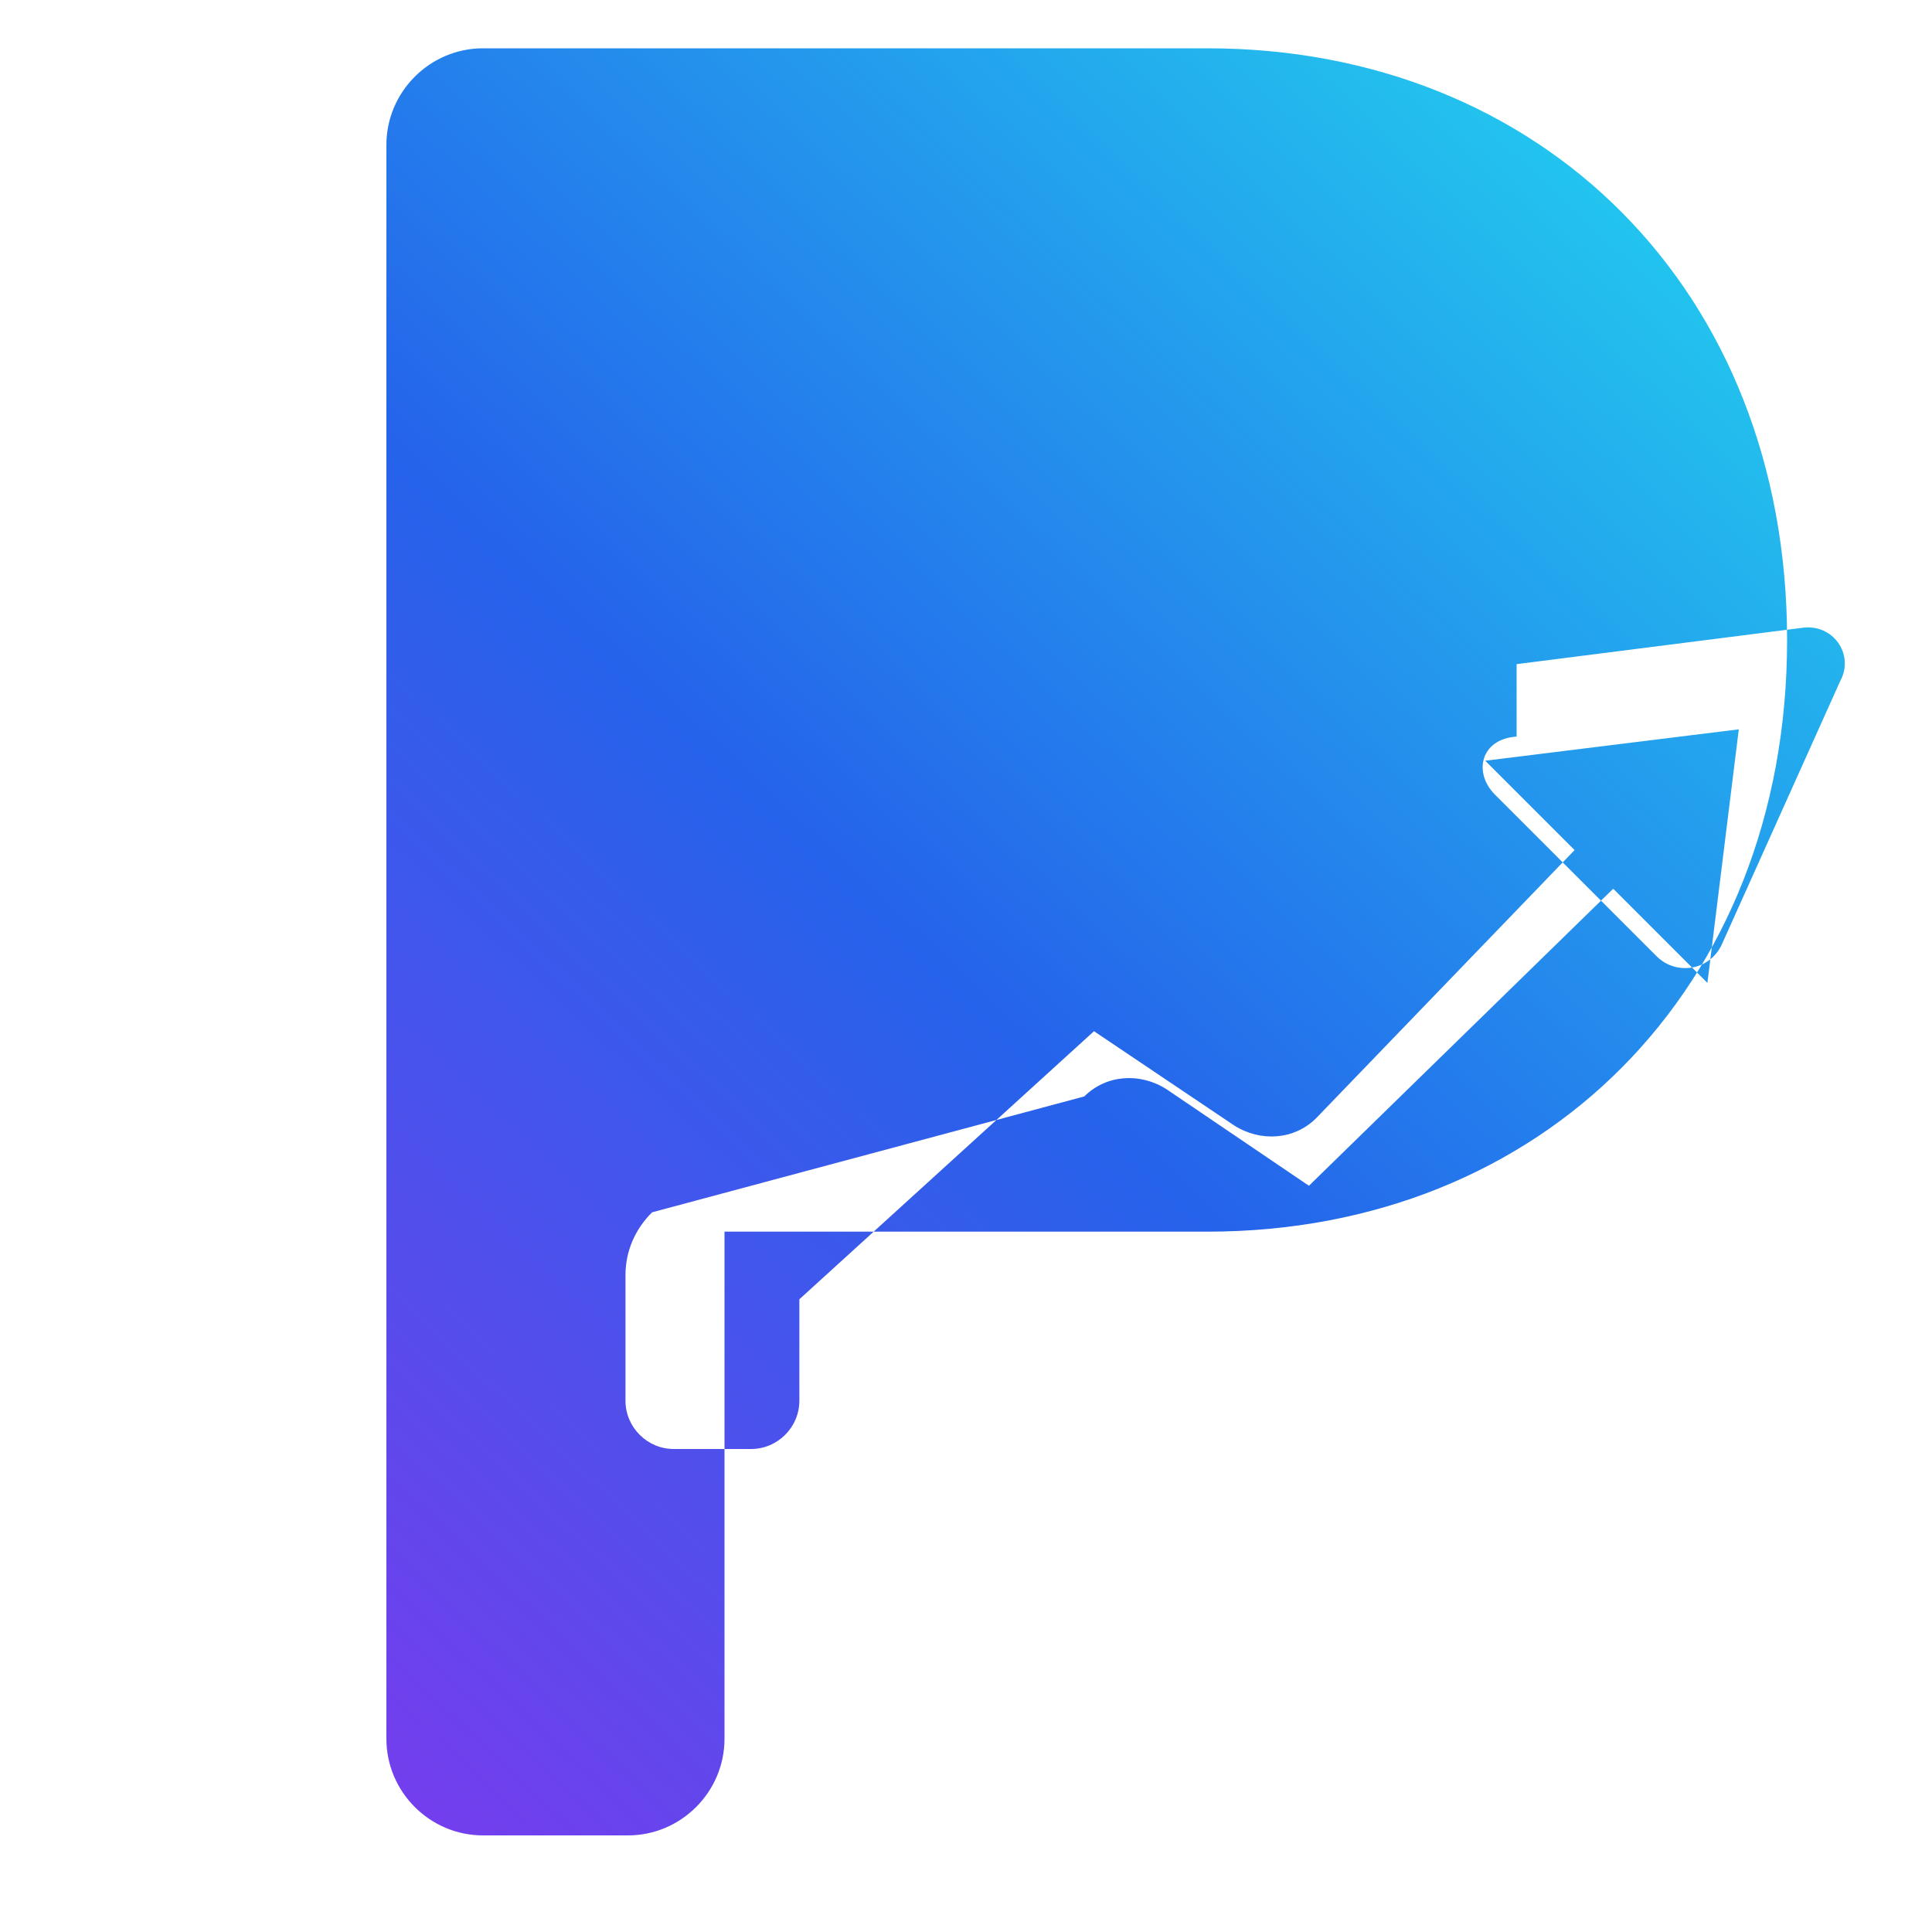
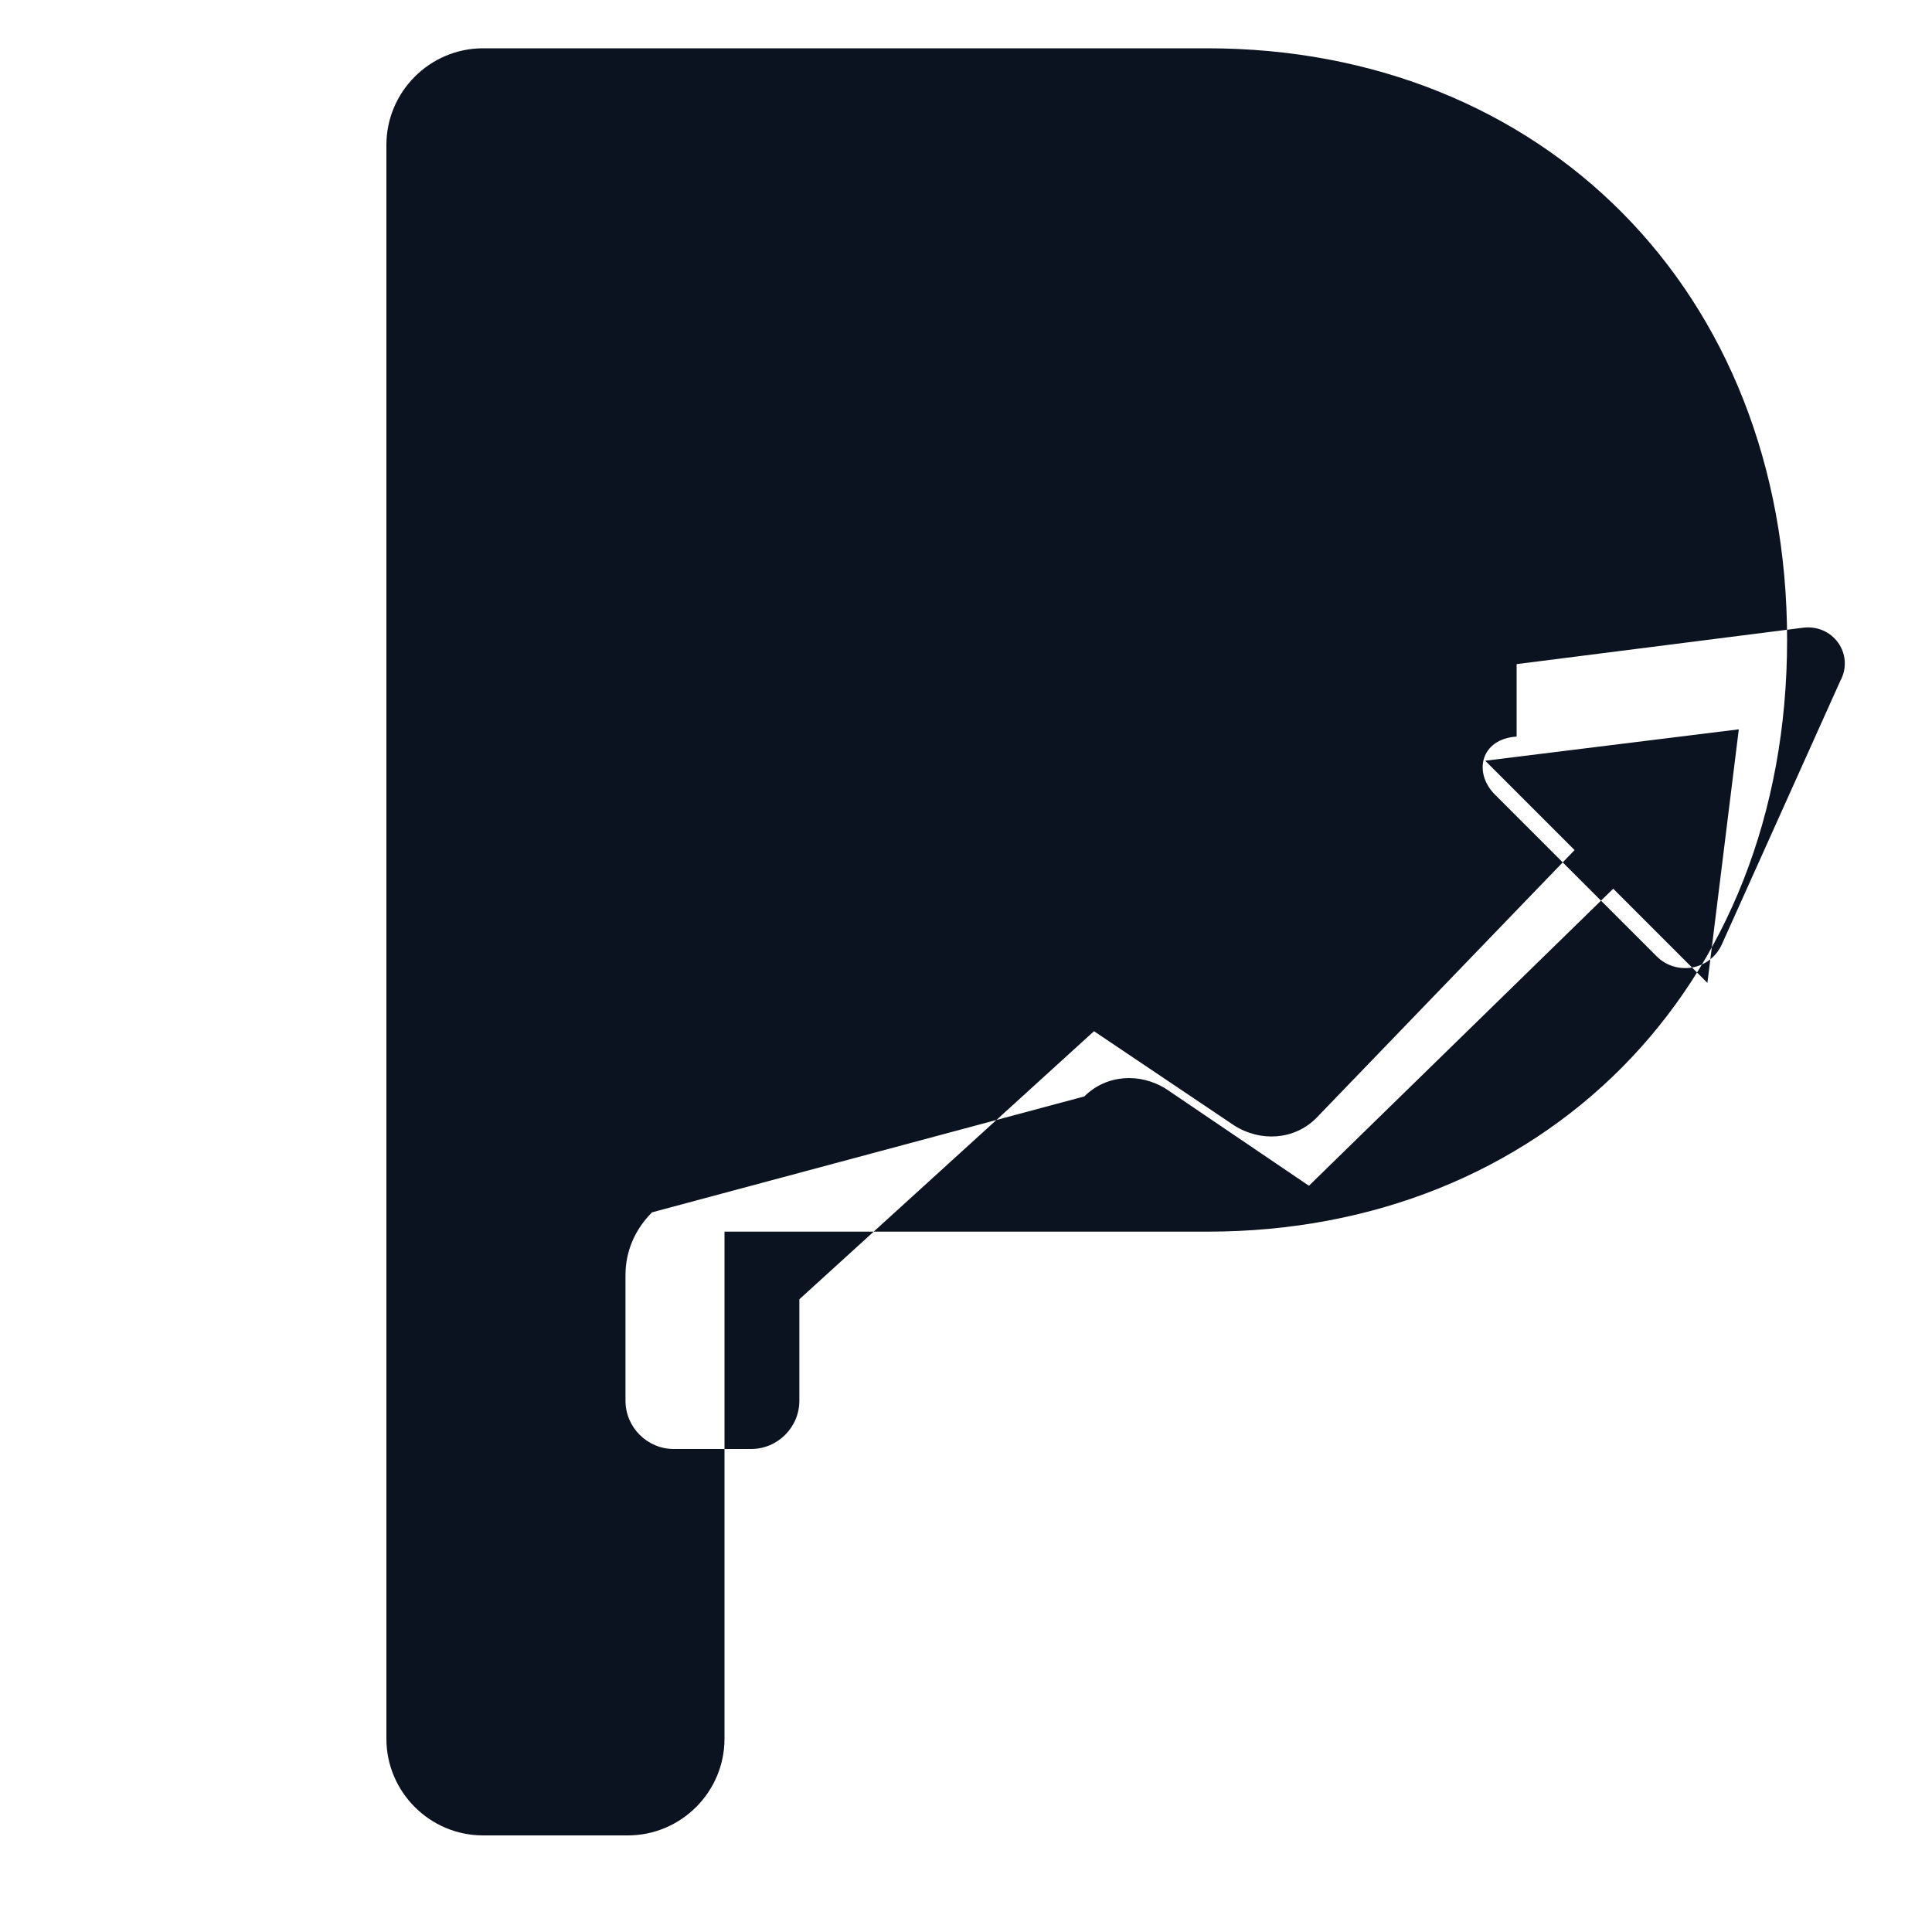
<svg xmlns="http://www.w3.org/2000/svg" viewBox="0 0 80 80" fill="none" role="img" aria-label="Parkhu">
-   <defs>
-     <linearGradient id="pkGrad" x1="10" y1="74" x2="74" y2="6" gradientUnits="userSpaceOnUse">
-       <stop offset="0%" stop-color="#7C3AED" />
-       <stop offset="48%" stop-color="#2563EB" />
-       <stop offset="100%" stop-color="#22D3EE" />
-     </linearGradient>
-   </defs>
-   <path fill="url(#pkGrad)" fill-rule="evenodd" d="M16 6c0-2.2 1.8-4 4-4h30c13.8 0 24 10 24 24.5S63.8 51 50 51H30v21c0 2.2-1.8 4-4 4h-6c-2.2 0-4-1.8-4-4V6zm11 44.2c-.7.7-1.1 1.6-1.1 2.6V58c0 1.1.9 2 2 2h3.2c1.1 0 2-.9 2-2v-4.2l12.2-11.1 5.8 3.9c1.1.7 2.5.6 3.4-.3L65.2 35.2 61.5 31.5 72 30.2 70.7 40.7 66.8 36.8 54.2 49.1 48.3 45.1c-1.1-.7-2.5-.6-3.4.3L27 50.2zM62.8 27.5l11.8-1.5c1.3-.2 2.2 1.1 1.6 2.2l-4.9 10.9c-.5 1.1-1.9 1.3-2.7.5l-6.7-6.7c-.9-.9-.6-2.3.9-2.4z" />
+   <path fill="#0B1220" fill-rule="evenodd" d="M16 6c0-2.2 1.8-4 4-4h30c13.8 0 24 10 24 24.5S63.8 51 50 51H30v21c0 2.2-1.8 4-4 4h-6c-2.2 0-4-1.8-4-4V6zm11 44.2c-.7.7-1.1 1.6-1.1 2.6V58c0 1.1.9 2 2 2h3.2c1.1 0 2-.9 2-2v-4.2l12.2-11.1 5.8 3.9c1.1.7 2.5.6 3.4-.3L65.2 35.2 61.5 31.5 72 30.2 70.7 40.7 66.8 36.8 54.2 49.1 48.3 45.1c-1.1-.7-2.5-.6-3.4.3L27 50.2zM62.8 27.5l11.8-1.5c1.3-.2 2.2 1.1 1.6 2.2l-4.9 10.9c-.5 1.1-1.9 1.3-2.7.5l-6.7-6.7c-.9-.9-.6-2.3.9-2.4z" />
</svg>
